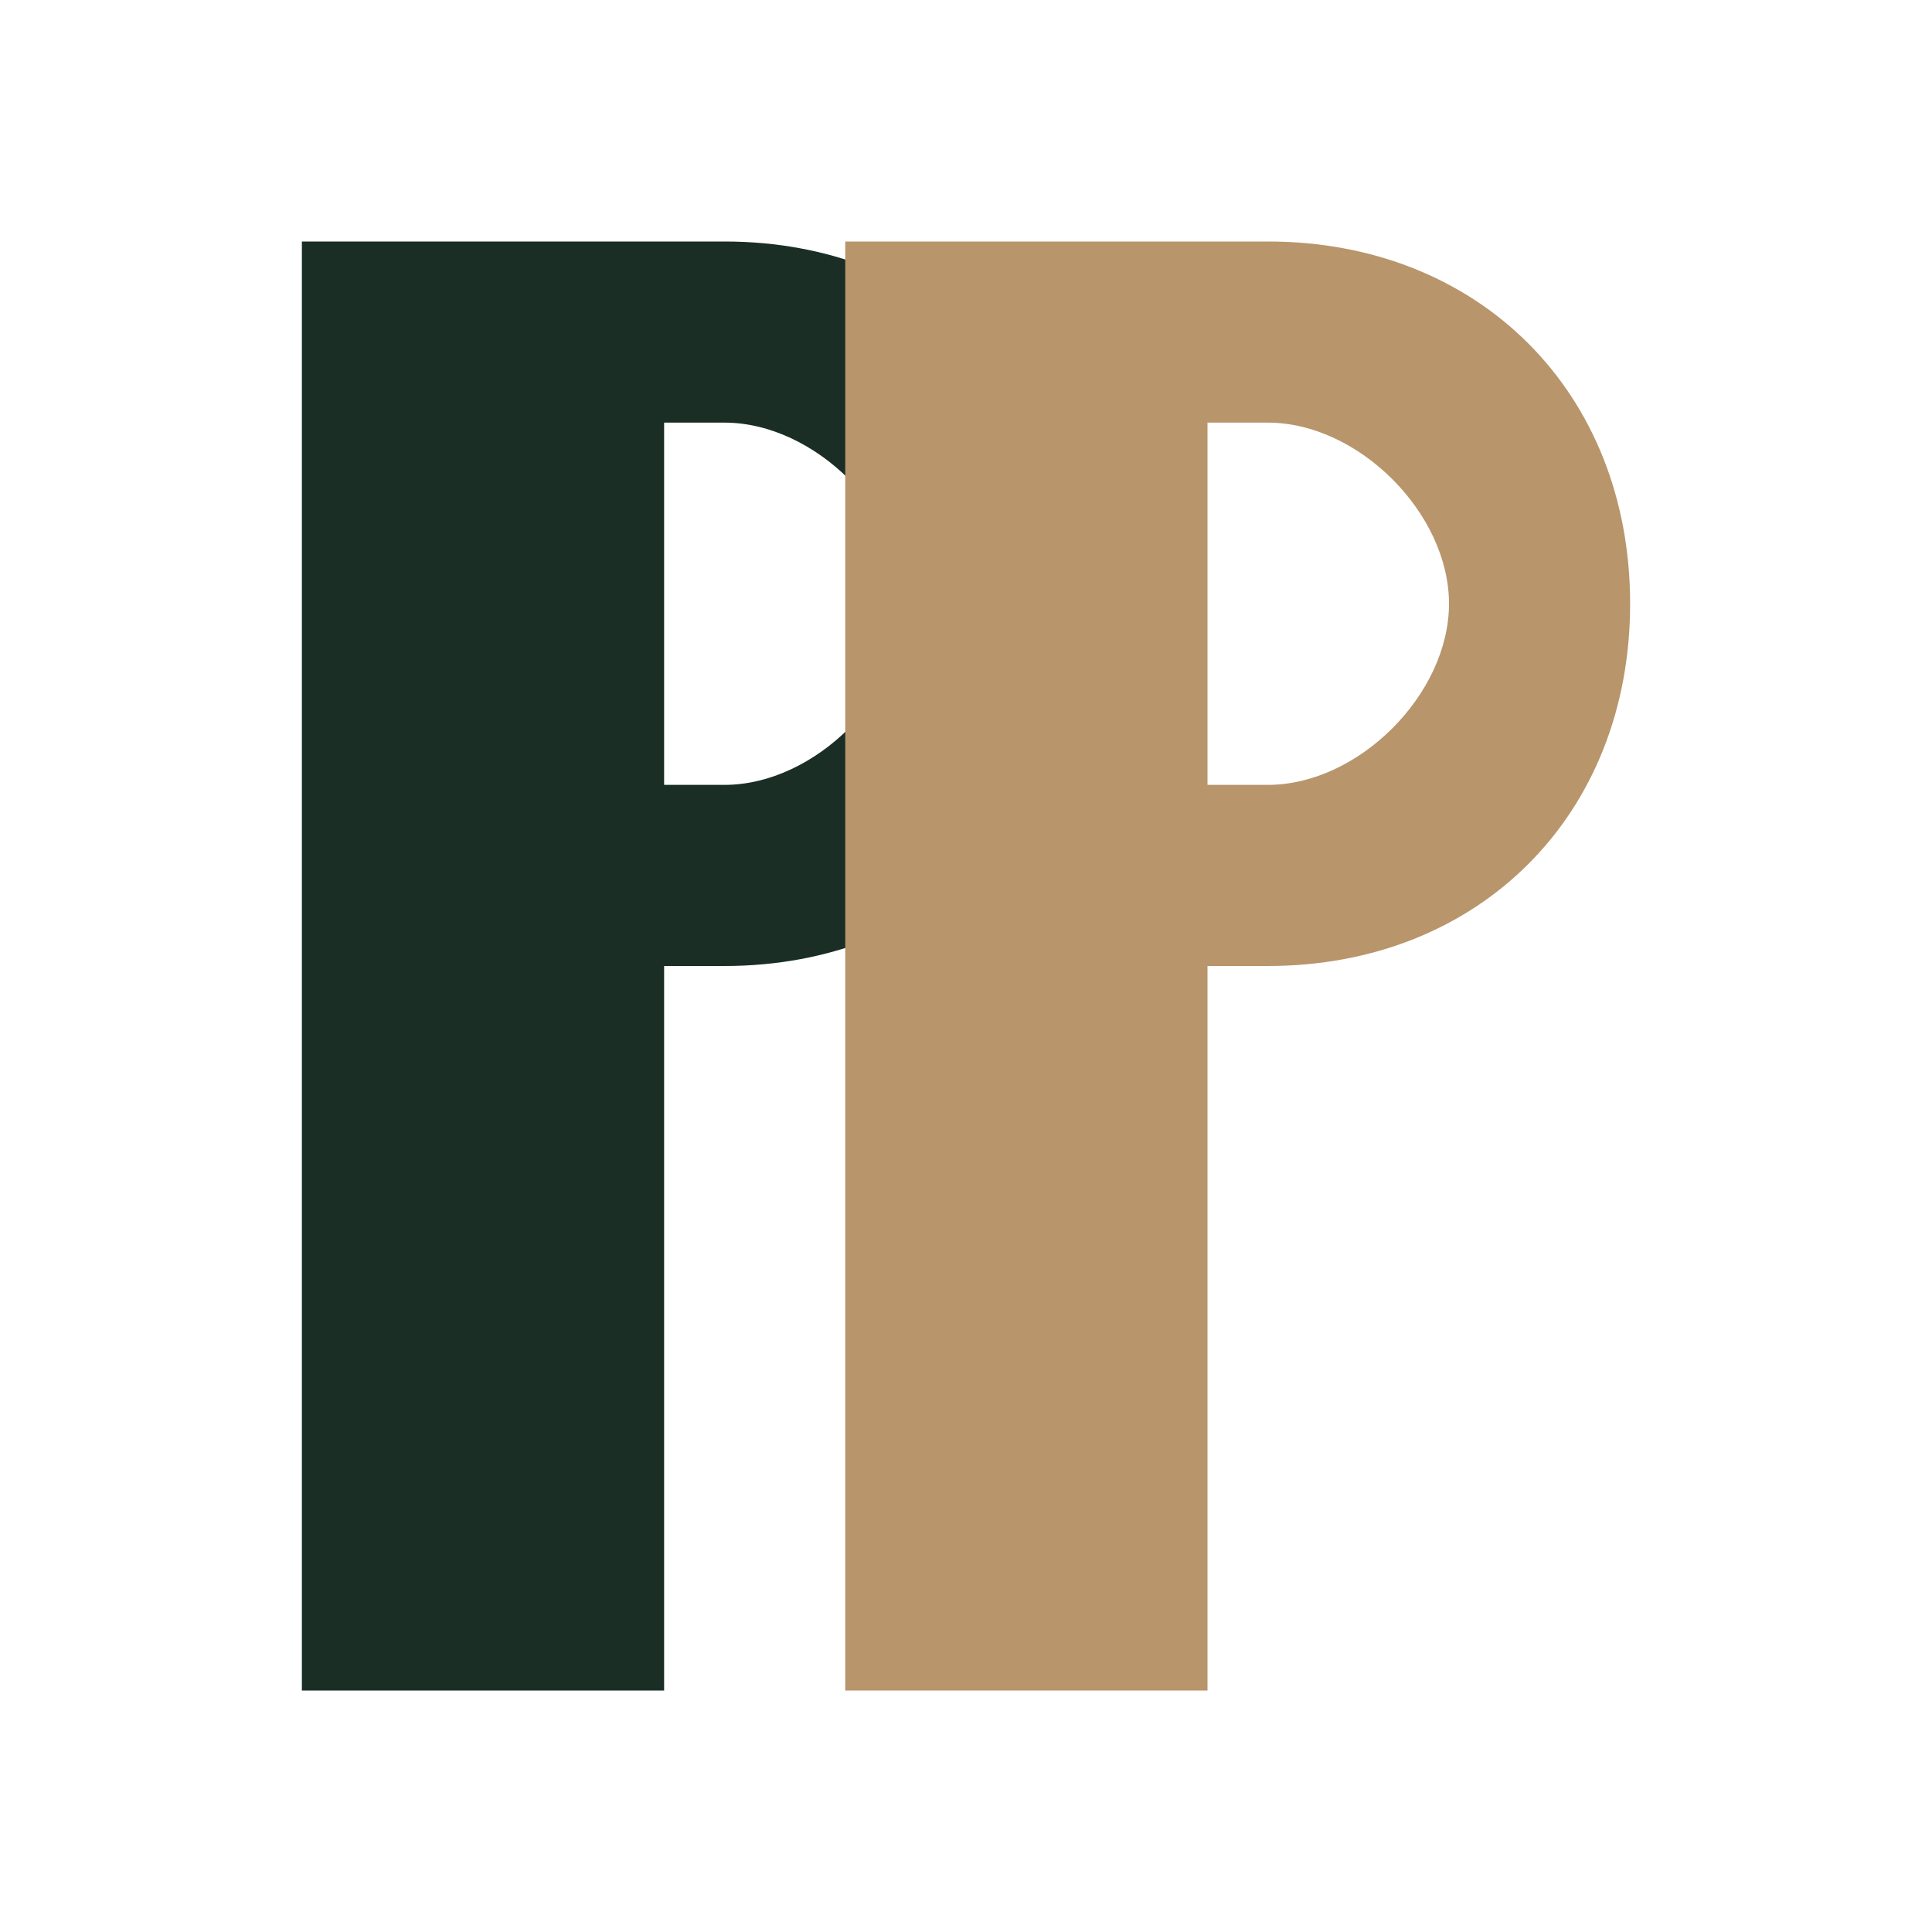
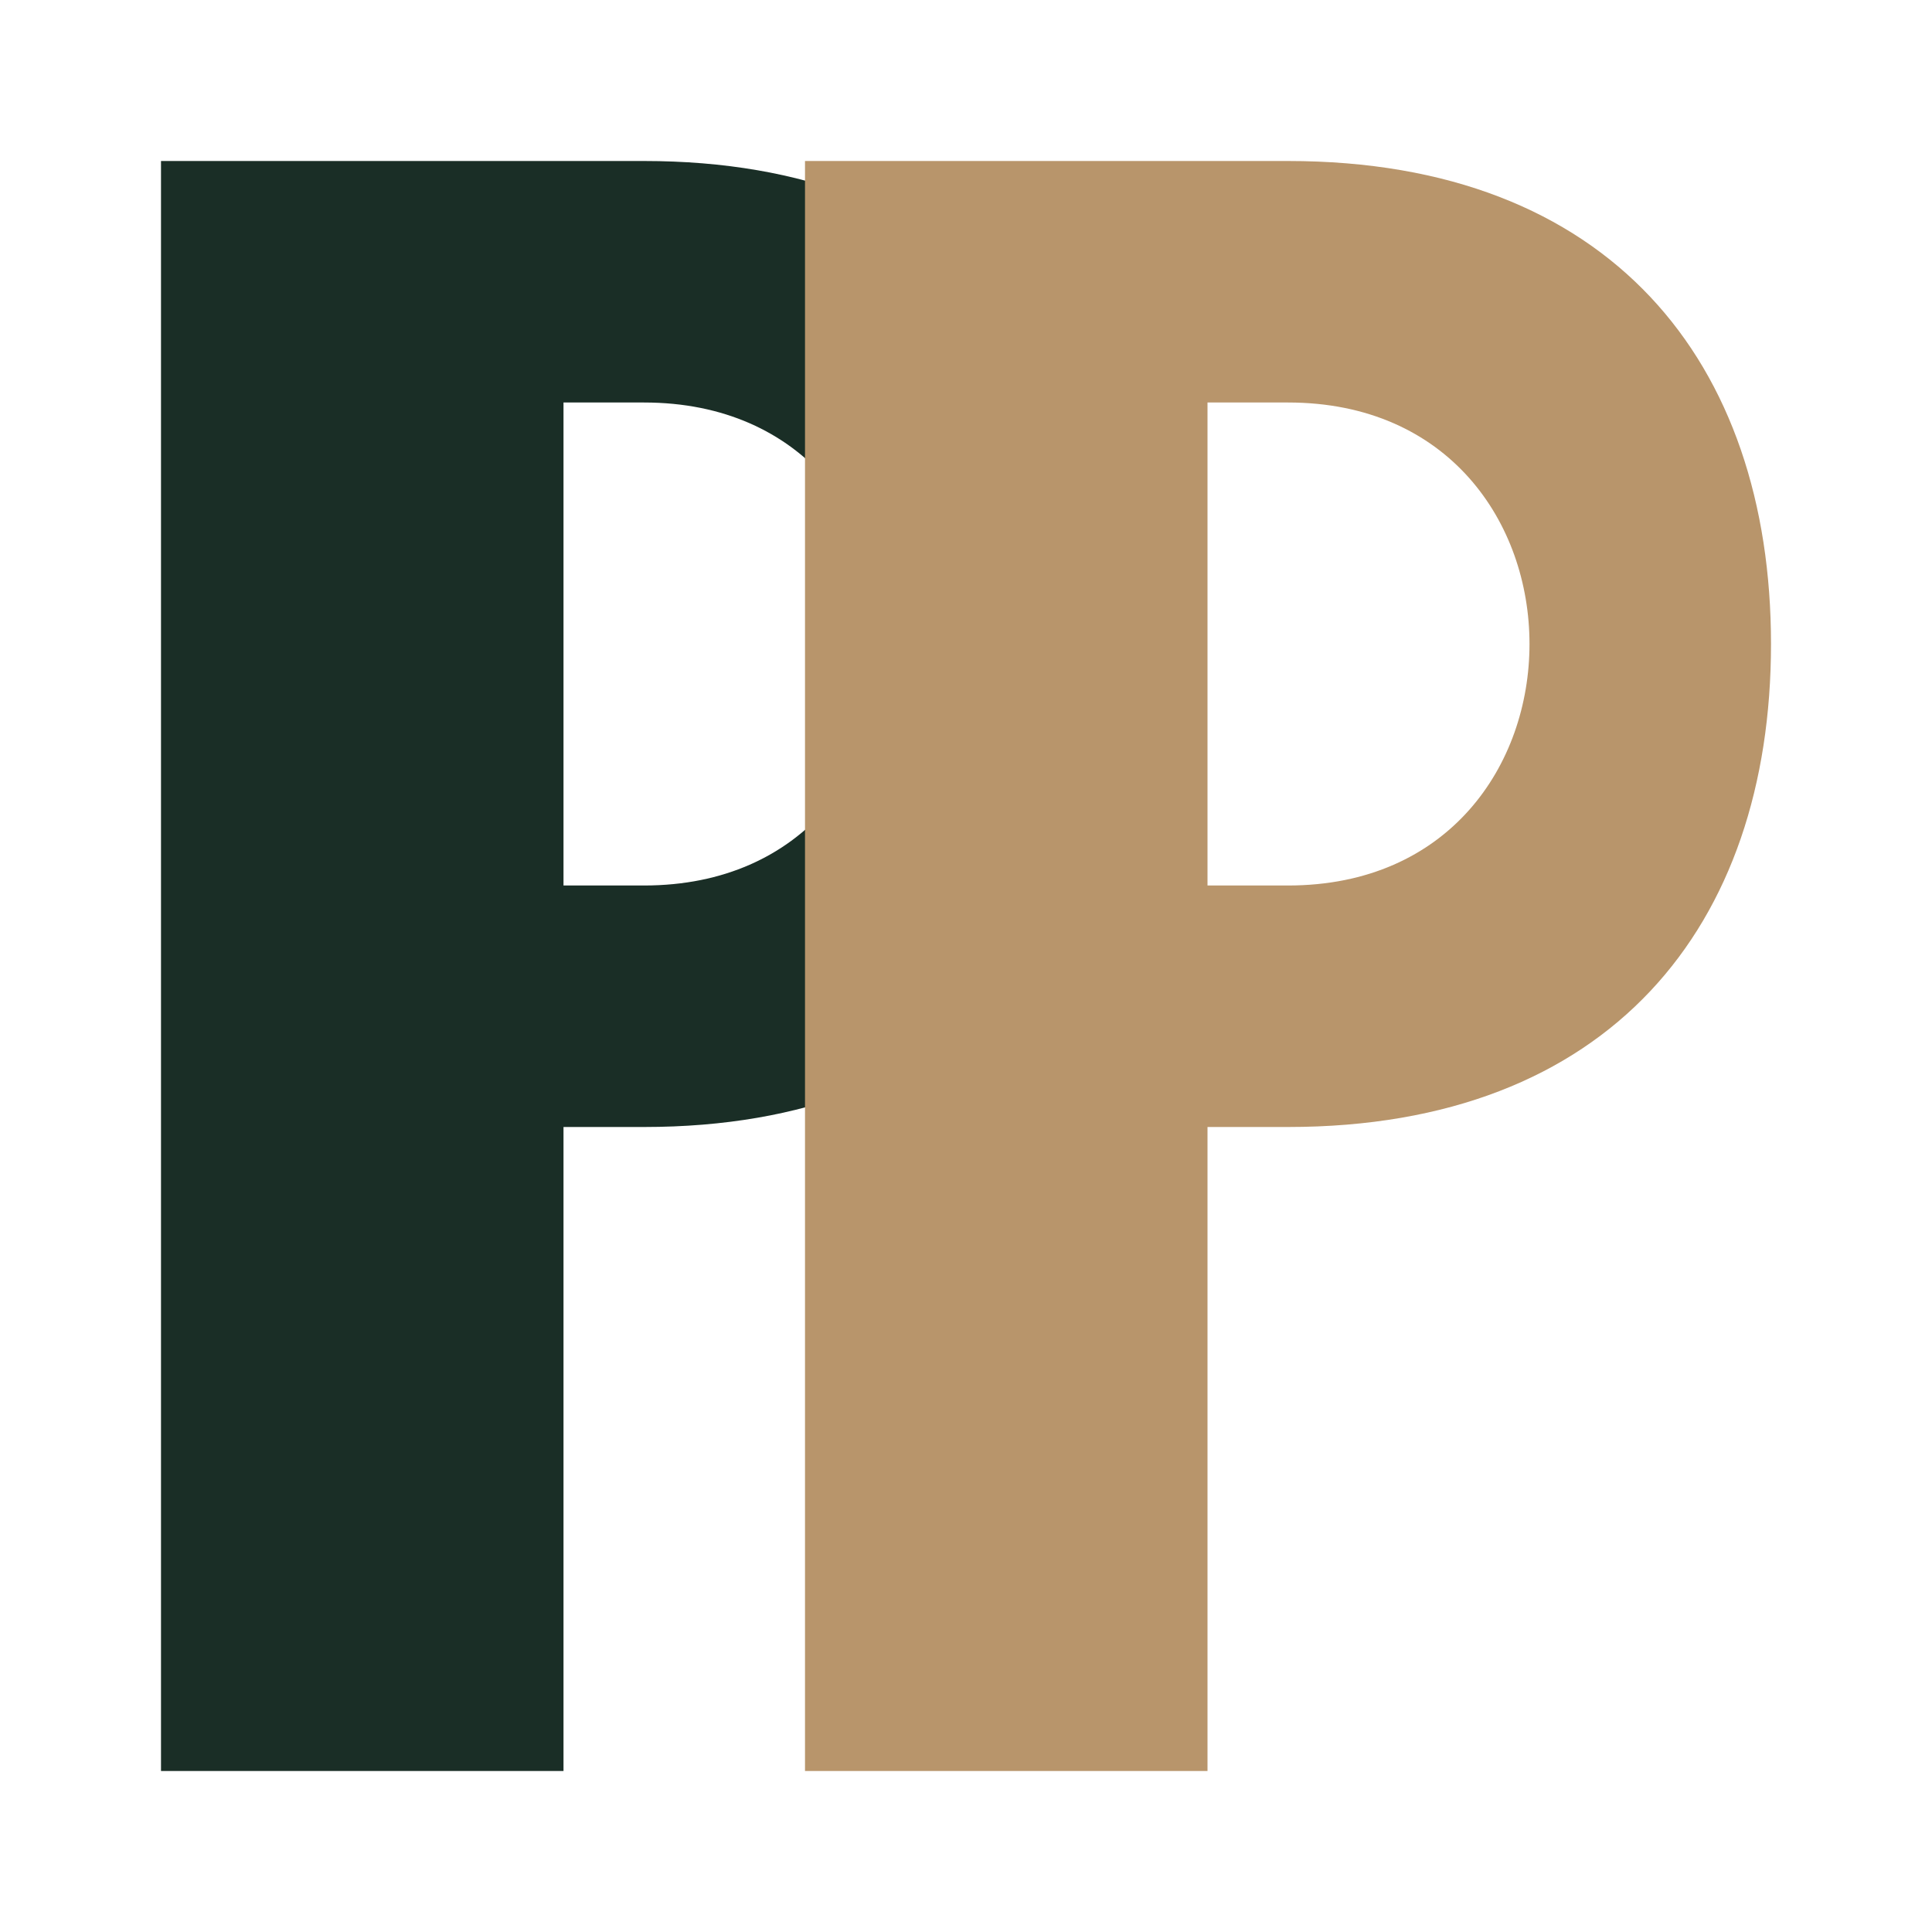
- <svg xmlns="http://www.w3.org/2000/svg" viewBox="0 0 64 64" role="img" aria-label="Positive Path monogram">
-   <path d="M10 8 H24 C31 8 36 13 36 20 C36 27 31 32 24 32 H22 V56 H10 Z M22 14 H24 C27 14 30 17 30 20 C30 23 27 26 24 26 H22 Z" fill="#1A2E26" fill-rule="evenodd" />
-   <path d="M28 8 H42 C49 8 54 13 54 20 C54 27 49 32 42 32 H40 V56 H28 Z M40 14 H42 C45 14 48 17 48 20 C48 23 45 26 42 26 H40 Z" fill="#B8956B" fill-rule="evenodd" />
+ <svg xmlns="http://www.w3.org/2000/svg" viewBox="0 0 48 48" role="img" aria-label="Positive Path monogram">
+   <path d="M4 4 H16 C24 4 28 9 28 16 C28 23 24 28 16 28 H14 V44 H4 Z M14 10 V22 H16 C20 22 22 19 22 16 C22 13 20 10 16 10 Z" fill="#1A2E26" fill-rule="evenodd" />
+   <path d="M20 4 H32 C40 4 44 9 44 16 C44 23 40 28 32 28 H30 V44 H20 Z M30 10 V22 H32 C36 22 38 19 38 16 C38 13 36 10 32 10 Z" fill="#B8956B" fill-rule="evenodd" />
</svg>
